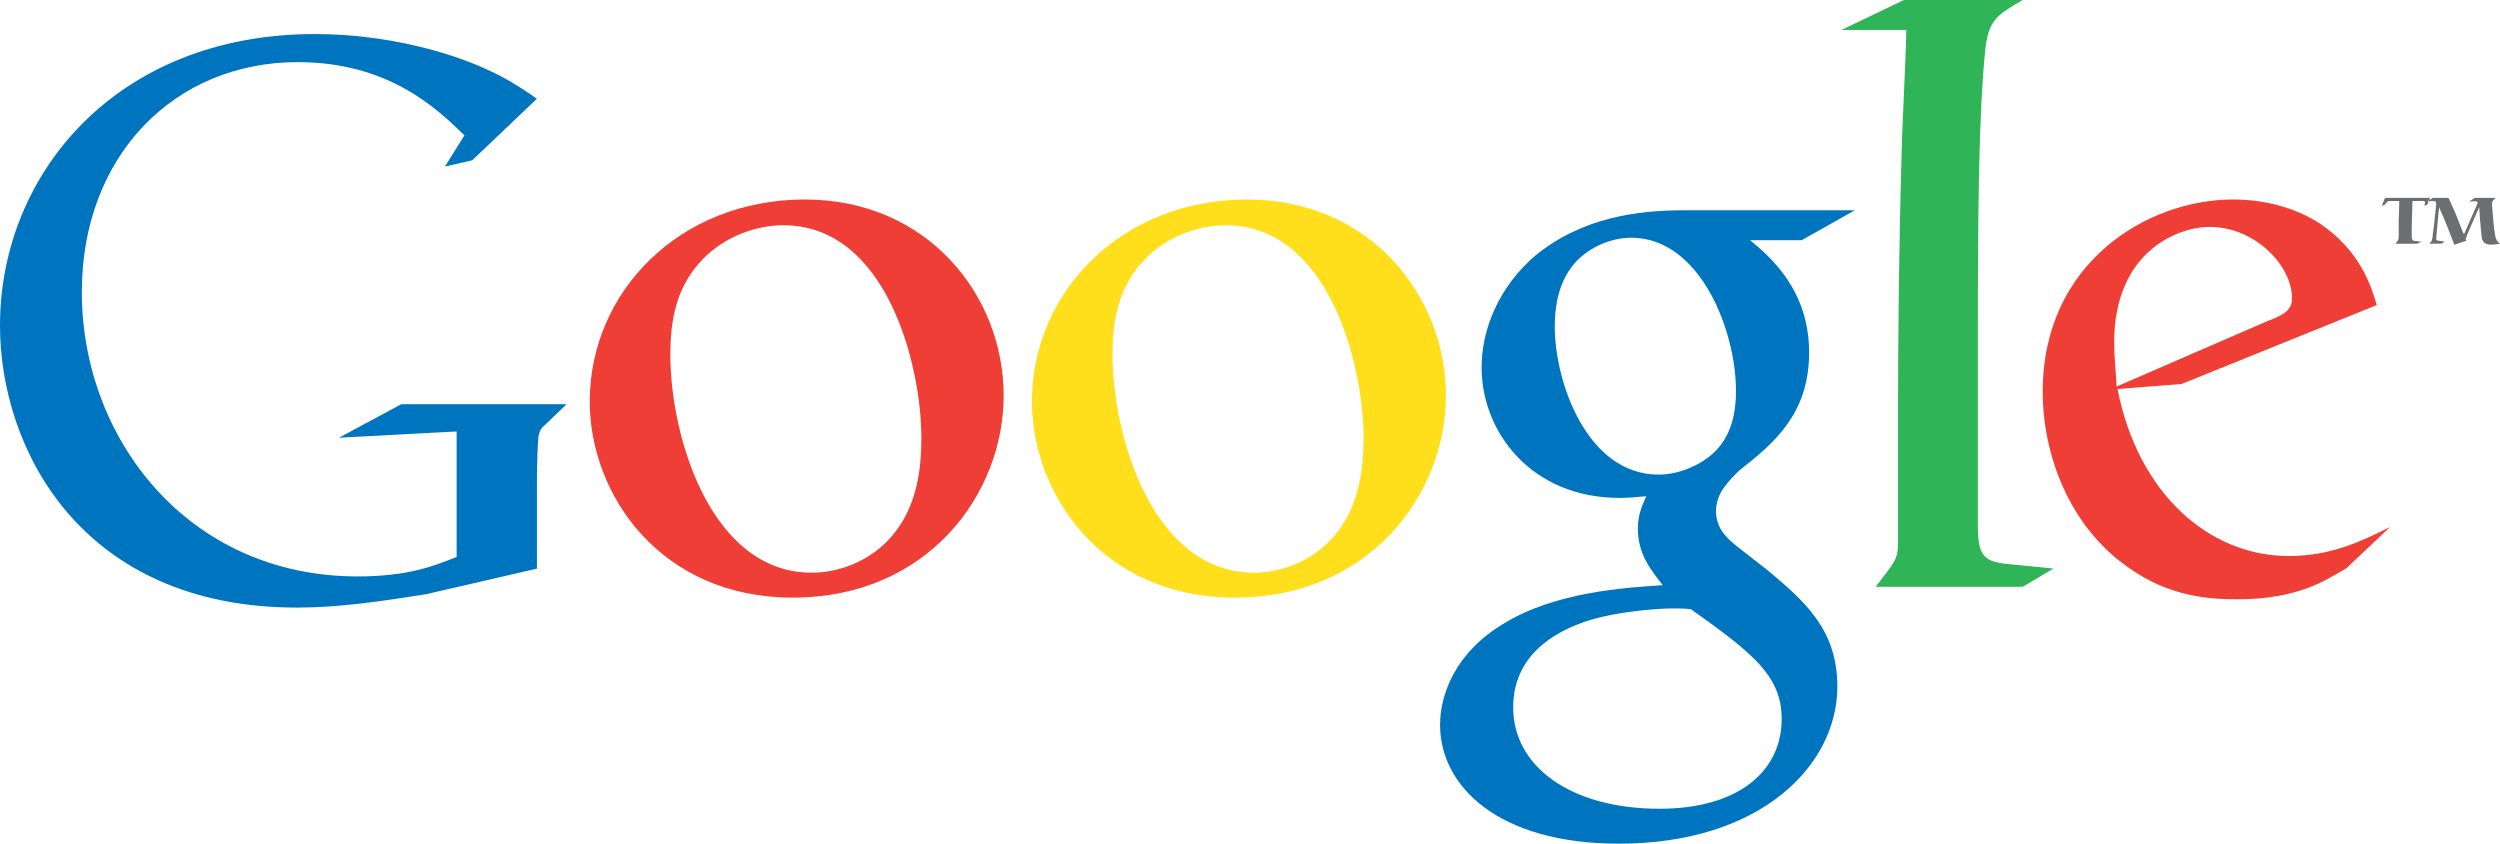
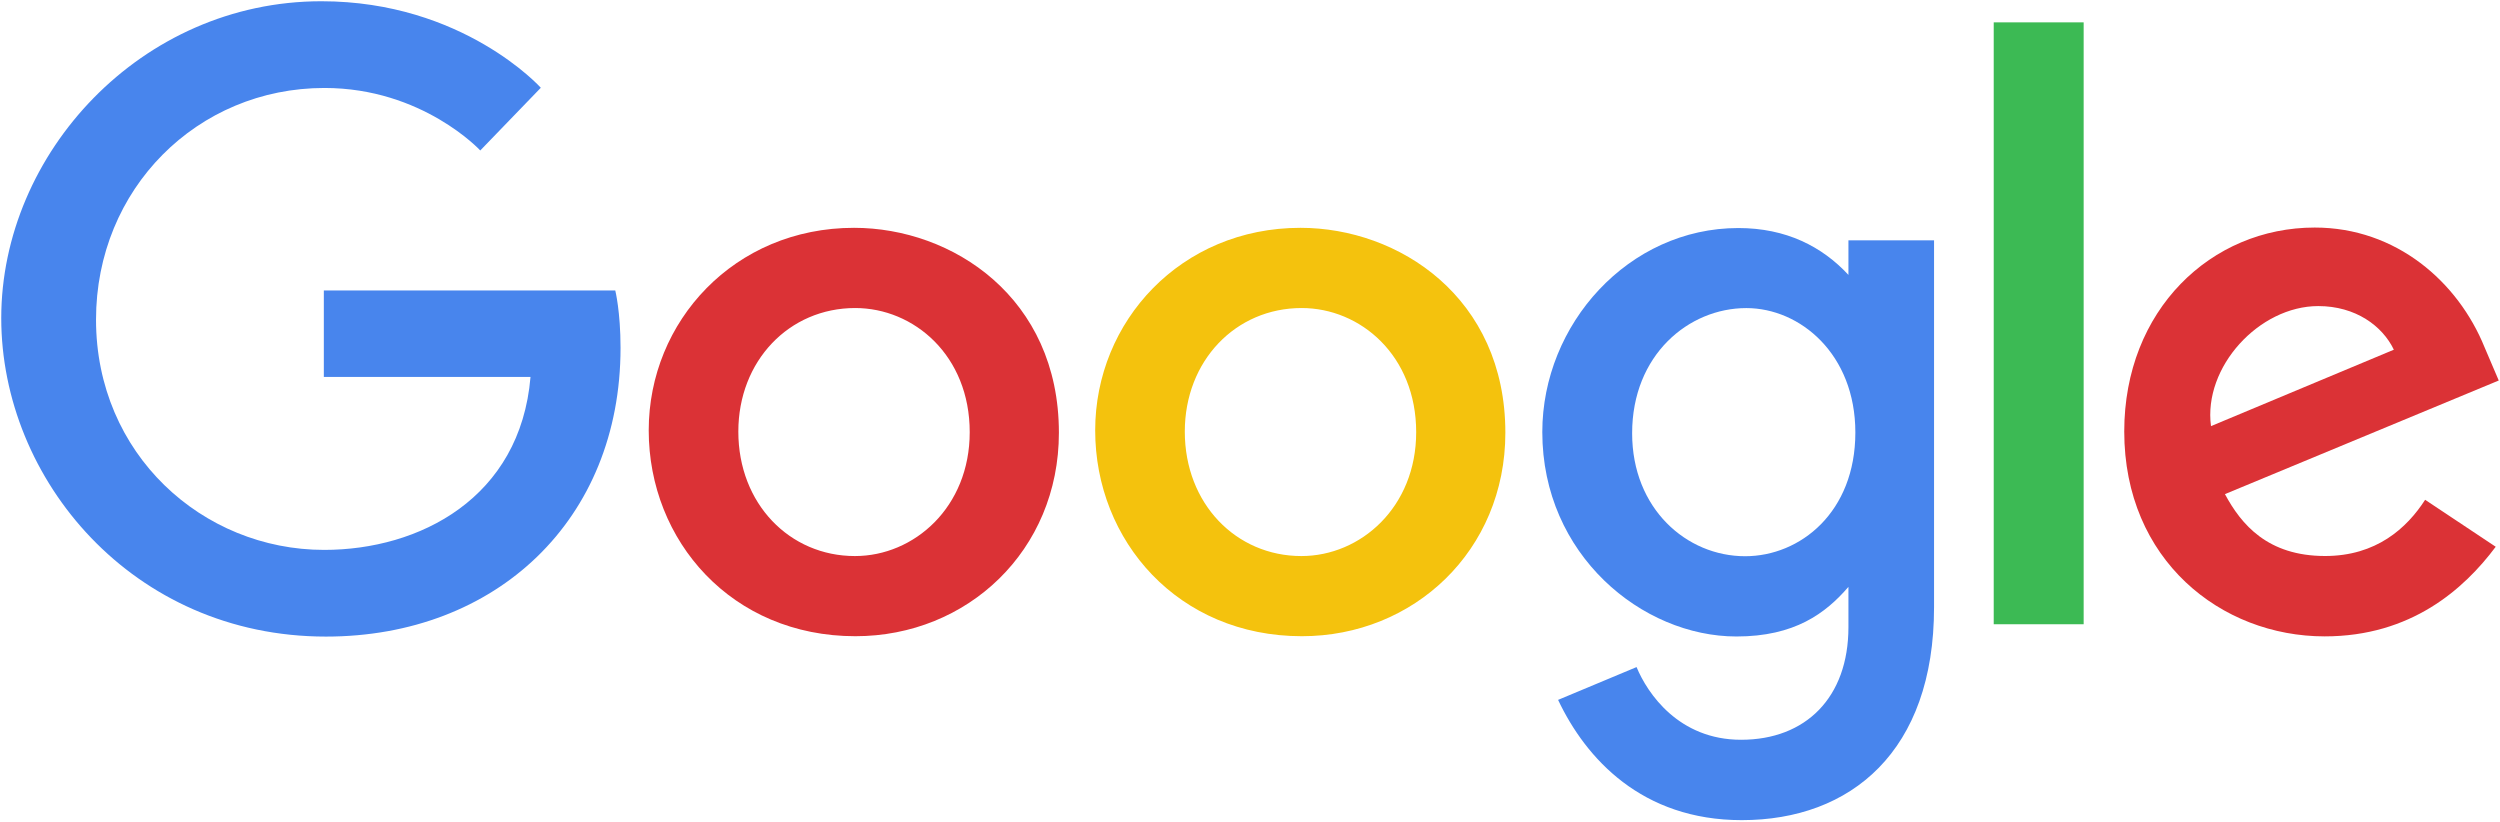
- <svg xmlns="http://www.w3.org/2000/svg" width="177.795" height="60" viewBox="0 0 177.795 60">
-   <g fill-rule="evenodd" clip-rule="evenodd">
-     <path fill="#6D6E71" d="M173.028 14.072h1.106l.018.04c.18.395.36.787.526 1.183.18.444.34.896.536 1.335l.018.04.508-1.167.4-.905.063-.18c0-.102-.104-.102-.195-.102l-.406.018.406-.264h1.483l-.105.102c-.108.097-.163.166-.163.356l.016.198.072.873c.034.383.07.766.14 1.144.06.31.125.42.346.587-.245.047-.41.07-.658.07-.1 0-.275 0-.436-.12-.19-.148-.217-.384-.25-.804l-.08-.86-.053-.817-.007-.056-.028.06-.466 1.062c-.366.84-.392.896-.465 1.122l.05.138c-.134.033-.662.207-.855.282-.15-.412-.67-1.75-1.084-2.664l-.116 1.163c-.012.13-.09.993-.09 1.072 0 .1.024.127.205.146l.405.06-.235.143h-.86l.12-.144.06-.1c.03-.075.043-.205.06-.39l.105-.84.128-1.233.01-.143c0-.12-.046-.18-.185-.18l-.428.008.383-.236zm-.203 0l-.2.47-.208.094.05-.235c0-.105-.124-.11-.253-.11l-.644.005c-.056 1.8-.056 1.957-.056 2.202l.01.393c.014.2.078.24.29.254l.394.042-.3.148h-1.54l.105-.148c.102-.152.116-.175.116-.278v-.683l.003-.586c.014-.398.038-.796.038-1.188l-.005-.156h-.562c-.283.01-.287.017-.44.25l-.245.092.245-.564h3.202v-.002z" />
-     <path fill="#EF3E35" d="M166.847 40.433c-.65.355-1.3.768-1.95 1.064-1.952.887-3.96 1.123-5.734 1.123-1.89 0-4.847-.12-7.862-2.305-4.196-2.956-6.027-8.04-6.027-12.473 0-9.162 7.447-13.655 13.537-13.655 2.126 0 4.314.532 6.088 1.655 2.953 1.95 3.723 4.492 4.135 5.852l-13.89 5.615-4.552.355c1.48 7.507 6.56 11.88 12.177 11.88 3.015 0 5.203-1.063 7.214-2.07l-3.133 2.958zM161.29 22.82c1.122-.416 1.714-.77 1.714-1.598 0-2.364-2.658-5.084-5.853-5.084-2.362 0-6.795 1.833-6.795 8.218 0 1.005.116 2.07.175 3.133l10.76-4.67z" />
-     <path fill="#2FB457" d="M143.85 41.734h-10.46c1.358-1.773 1.595-1.95 1.595-3.133v-9.634c0-4.61.06-11.172.235-17.32.06-3.015.297-6.798.355-9.518h-4.61L135.4 0h8.45c-1.83 1.065-2.422 1.42-2.657 3.49-.472 4.55-.532 11.76-.532 20.155V37.3c0 2.306.414 2.66 2.367 2.838l3.013.295-2.19 1.3z" />
-     <path fill="#0075BF" d="M124.463 17.084c1.36 1.123 4.197 3.487 4.197 7.98 0 4.374-2.483 6.443-4.964 8.394-.77.768-1.656 1.597-1.656 2.897 0 1.3.887 2.01 1.537 2.54l2.128 1.657c2.603 2.186 4.964 4.197 4.964 8.276 0 5.556-5.38 11.172-15.547 11.172-8.57 0-12.708-4.08-12.708-8.454 0-2.128 1.064-5.144 4.554-7.212 3.662-2.246 8.628-2.54 11.286-2.718-.827-1.064-1.772-2.187-1.772-4.02 0-1.005.295-1.596.592-2.306-.652.06-1.3.12-1.893.12-6.265 0-9.813-4.67-9.813-9.282 0-2.72 1.242-5.734 3.784-7.92 3.37-2.78 7.388-3.252 10.58-3.252h12.176l-3.782 2.128h-3.665zm-4.197 26.246c-.472-.06-.77-.06-1.36-.06-.53 0-3.724.12-6.207.947-1.3.473-5.085 1.89-5.085 6.09 0 4.195 4.08 7.21 10.405 7.21 5.676 0 8.69-2.72 8.69-6.383 0-3.016-1.95-4.612-6.444-7.804zm1.716-11.23c1.357-1.36 1.477-3.253 1.477-4.317 0-4.256-2.542-10.877-7.45-10.877-1.537 0-3.19.77-4.137 1.95-1.004 1.242-1.3 2.838-1.3 4.375 0 3.96 2.305 10.523 7.388 10.523 1.477 0 3.075-.71 4.022-1.654z" />
-     <path fill="#FFDF1C" d="M87.813 42.502c-9.4 0-14.423-7.33-14.423-13.95 0-7.743 6.325-14.364 15.31-14.364 8.69 0 14.13 6.798 14.13 13.95-.002 6.975-5.382 14.364-15.017 14.364zm7.39-4.787c1.418-1.892 1.773-4.257 1.773-6.562 0-5.202-2.483-15.133-9.813-15.133-1.95 0-3.9.77-5.32 2.01-2.304 2.07-2.72 4.67-2.72 7.212 0 5.852 2.898 15.487 10.05 15.487 2.304 0 4.67-1.124 6.03-3.015z" />
-     <path fill="#EF3E35" d="M56.365 42.502c-9.4 0-14.424-7.33-14.424-13.95 0-7.743 6.326-14.364 15.31-14.364 8.69 0 14.128 6.798 14.128 13.95 0 6.975-5.377 14.364-15.013 14.364zm7.388-4.787c1.42-1.892 1.774-4.257 1.774-6.562 0-5.202-2.482-15.133-9.812-15.133-1.95 0-3.902.77-5.32 2.01-2.306 2.07-2.72 4.67-2.72 7.212 0 5.852 2.897 15.487 10.05 15.487 2.305 0 4.67-1.124 6.028-3.015z" />
-     <path fill="#0075BF" d="M38.183 40.44l-7.925 1.827c-3.214.5-6.097.943-9.144.943C5.818 43.21 0 31.96 0 23.148 0 12.398 8.258 2.422 22.39 2.422c2.992 0 5.874.444 8.478 1.164 4.156 1.164 6.097 2.605 7.315 3.437l-4.6 4.377-1.938.443 1.385-2.217C31.146 7.8 27.71 4.418 21.17 4.418c-8.757 0-15.35 6.65-15.35 16.35 0 10.417 7.537 20.226 19.617 20.226 3.548 0 5.376-.72 7.038-1.385v-8.924l-8.368.444 4.434-2.383h11.75l-1.44 1.385c-.39.332-.444.443-.555.887-.055.498-.11 2.105-.11 2.66v6.76h-.002z" />
+ <svg xmlns="http://www.w3.org/2000/svg" width="1000" height="328.556" id="svg2">
+   <g id="layer1">
+     <path d="M246.105 116.177H129.533v34.59h82.673c-4.084 48.507-44.44 69.193-82.533 69.193-48.736 0-91.264-38.346-91.264-92.093 0-52.356 40.54-92.68 91.37-92.68 39.218 0 62.327 25.002 62.327 25.002l24.22-25.082S185.24.5 128.543.5C56.353.5.5 61.434.5 127.25c0 64.494 52.54 127.384 129.886 127.384 68.03 0 117.83-46.603 117.83-115.515 0-14.54-2.11-22.943-2.11-22.943z" id="path2998" fill="#4885ed" />
+     <path d="M341.598 91.13c-47.83 0-82.11 37.393-82.11 81.007 0 44.258 33.248 82.348 82.673 82.348 44.743 0 81.398-34.197 81.398-81.397 0-54.098-42.638-81.96-81.96-81.96zm.476 32.082c23.523 0 45.812 19.016 45.812 49.66 0 29.993-22.196 49.55-45.92 49.55-26.068 0-46.633-20.877-46.633-49.788 0-28.292 20.31-49.422 46.74-49.422z" id="path3000" fill="#db3236" />
+     <path id="path3005" d="M520.185 91.13c-47.832 0-82.11 37.393-82.11 81.007 0 44.258 33.248 82.348 82.672 82.348 44.742 0 81.397-34.197 81.397-81.397 0-54.098-42.638-81.96-81.96-81.96zm.476 32.082c23.523 0 45.812 19.016 45.812 49.66 0 29.993-22.195 49.55-45.92 49.55-26.068 0-46.633-20.877-46.633-49.788 0-28.292 20.31-49.422 46.74-49.422z" fill="#f4c20d" />
+     <path d="M695.336 91.215c-43.904 0-78.414 38.453-78.414 81.613 0 49.164 40.01 81.765 77.657 81.765 23.278 0 35.656-9.24 44.795-19.846v16.106c0 28.18-17.11 45.055-42.936 45.055-24.95 0-37.465-18.55-41.814-29.078l-31.39 13.123c11.136 23.546 33.553 48.103 73.462 48.103 43.65 0 76.922-27.495 76.922-85.16V96.124h-34.245v13.836c-10.523-11.347-24.922-18.745-44.04-18.745zm3.178 32.018c21.525 0 43.628 18.38 43.628 49.768 0 31.905-22.055 49.488-44.104 49.488-23.406 0-45.184-19.005-45.184-49.184 0-31.358 22.62-50.07 45.66-50.07z" id="path3007" fill="#4885ed" />
+     <path d="M925.886 91.02c-41.415 0-76.187 32.95-76.187 81.57 0 51.447 38.758 81.96 80.164 81.96 34.558 0 55.768-18.906 68.425-35.845l-28.236-18.787c-7.327 11.37-19.575 22.484-40.017 22.484-22.962 0-33.52-12.574-40.06-24.754L999.5 152.203l-5.686-13.317c-10.585-26.08-35.268-47.866-67.928-47.866zm1.427 31.413c14.923 0 25.663 7.935 30.224 17.447l-73.14 30.57c-3.152-23.667 19.27-48.017 42.916-48.017z" id="path3011" fill="#db3236" />
+     <path d="M797.488 249.698h35.975V8.944h-35.975z" id="path3015" fill="#3cba54" />
  </g>
</svg>
